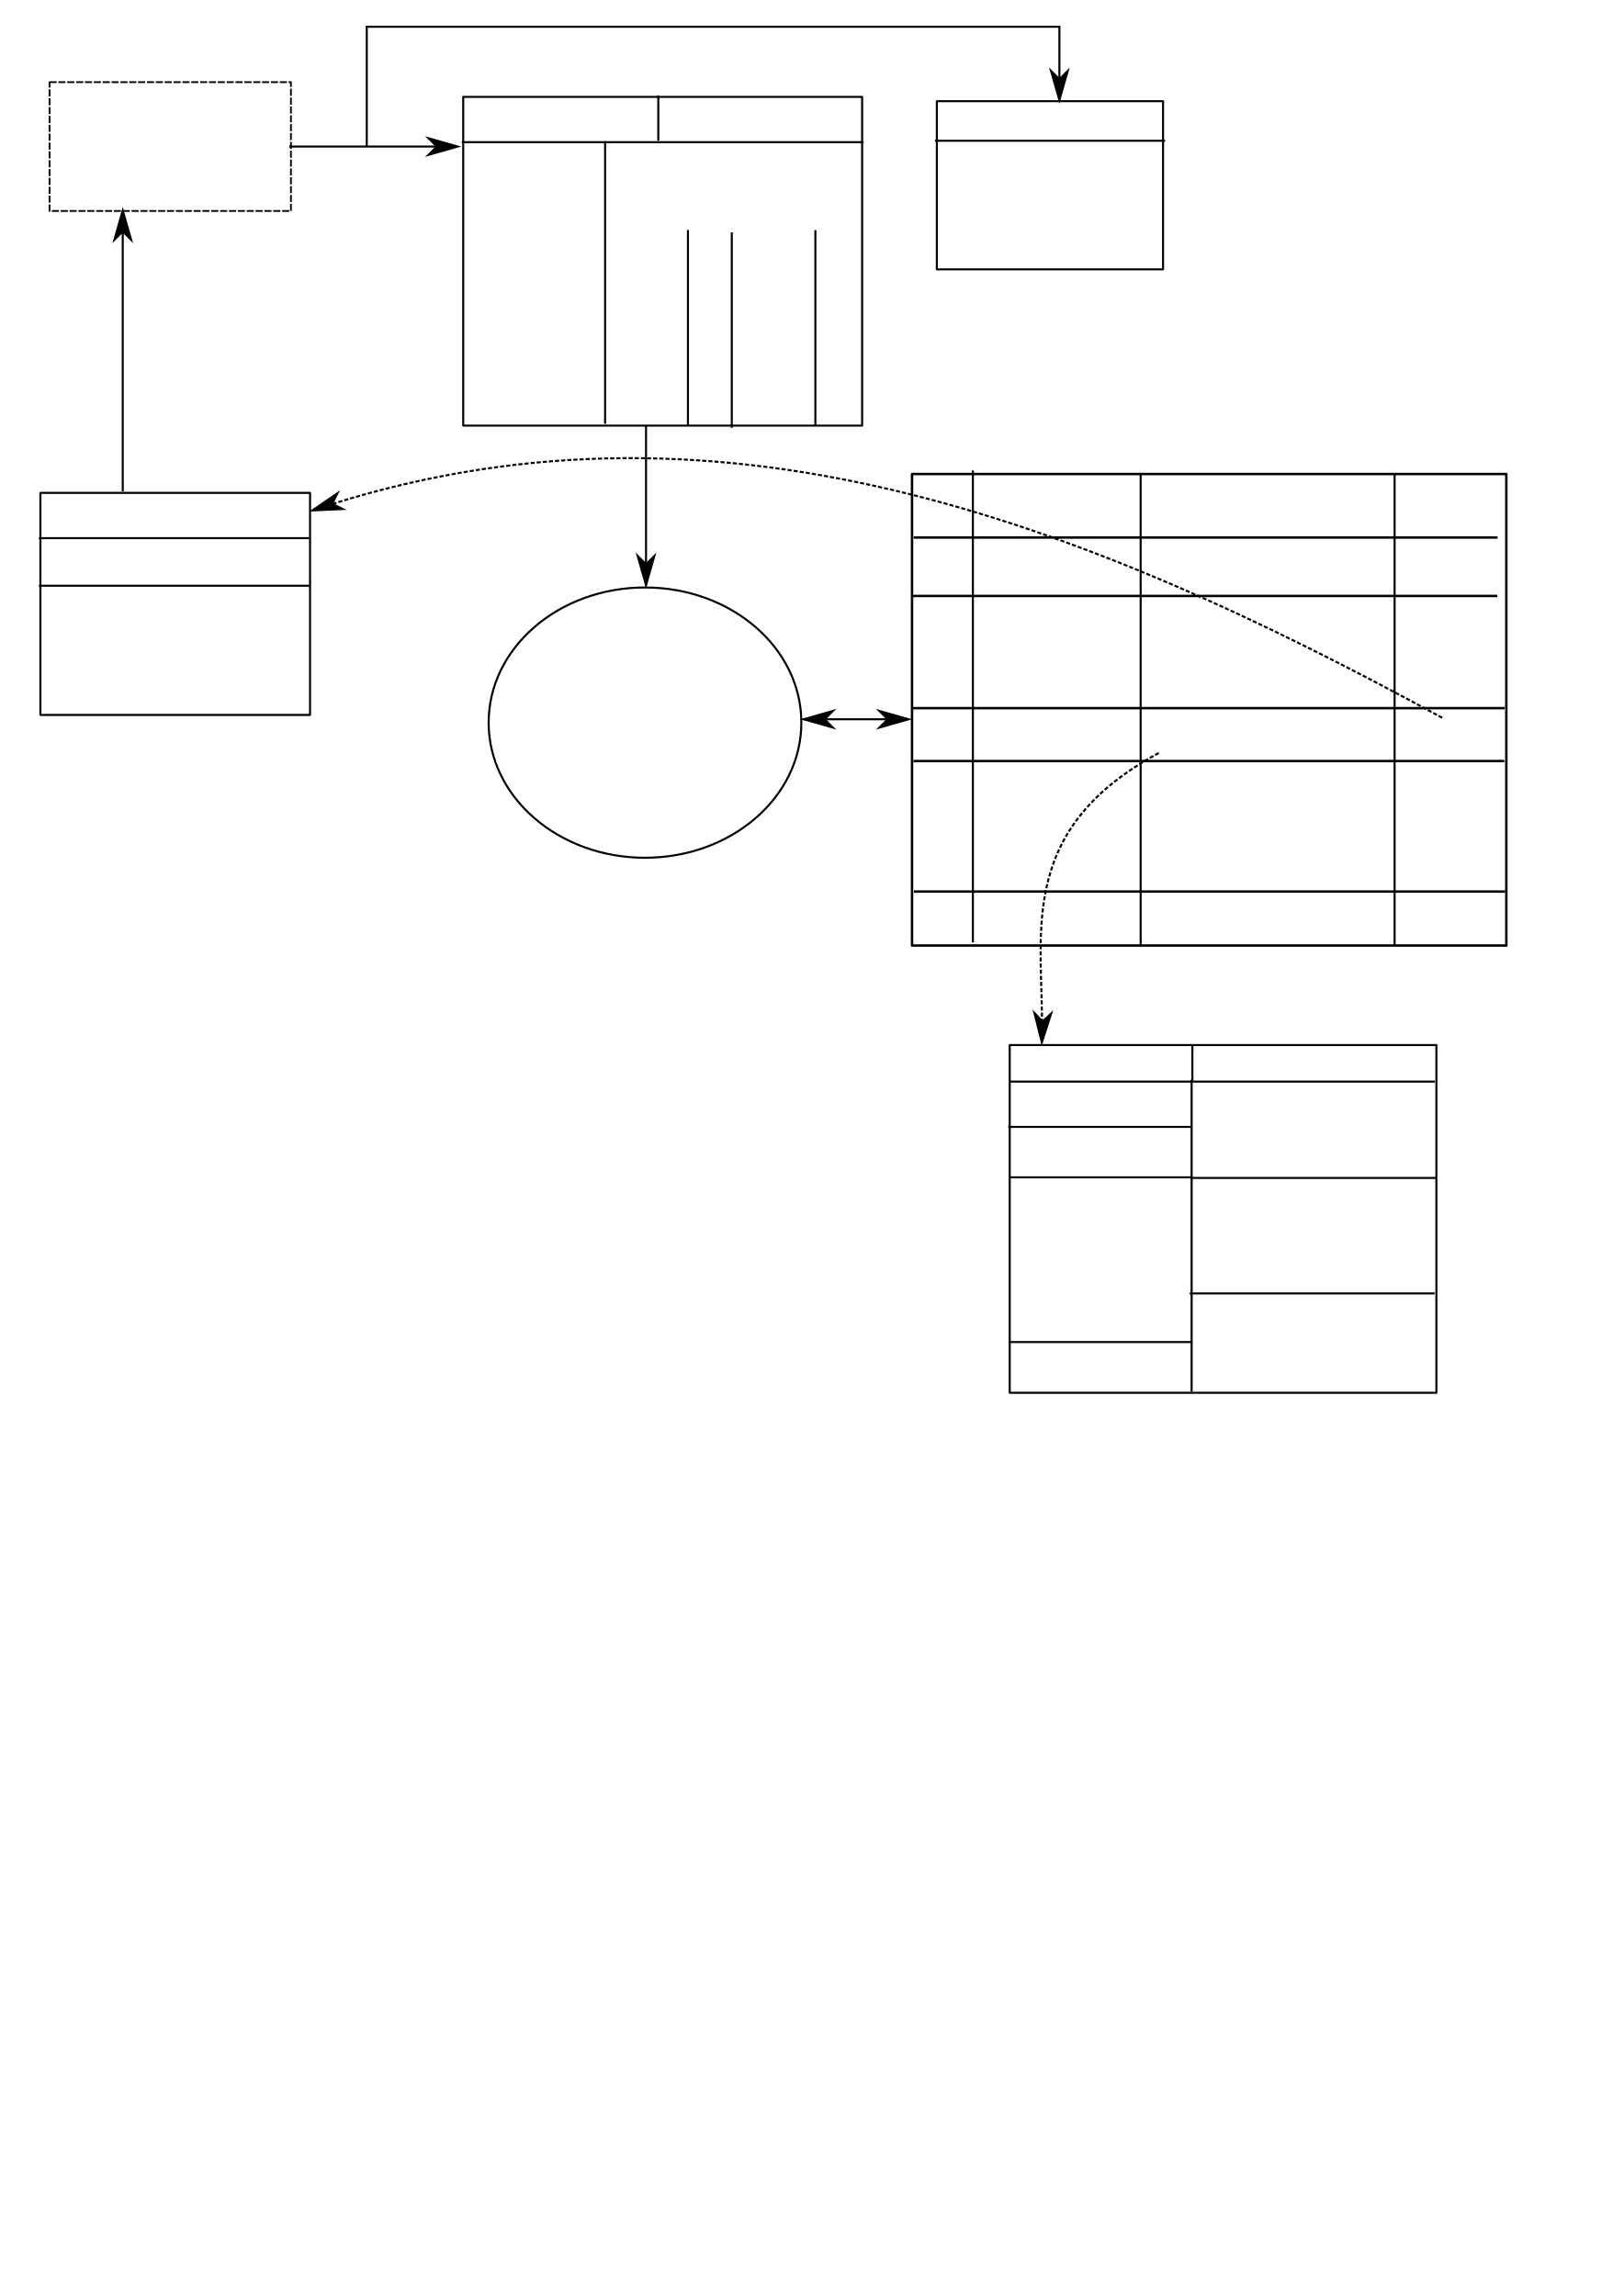
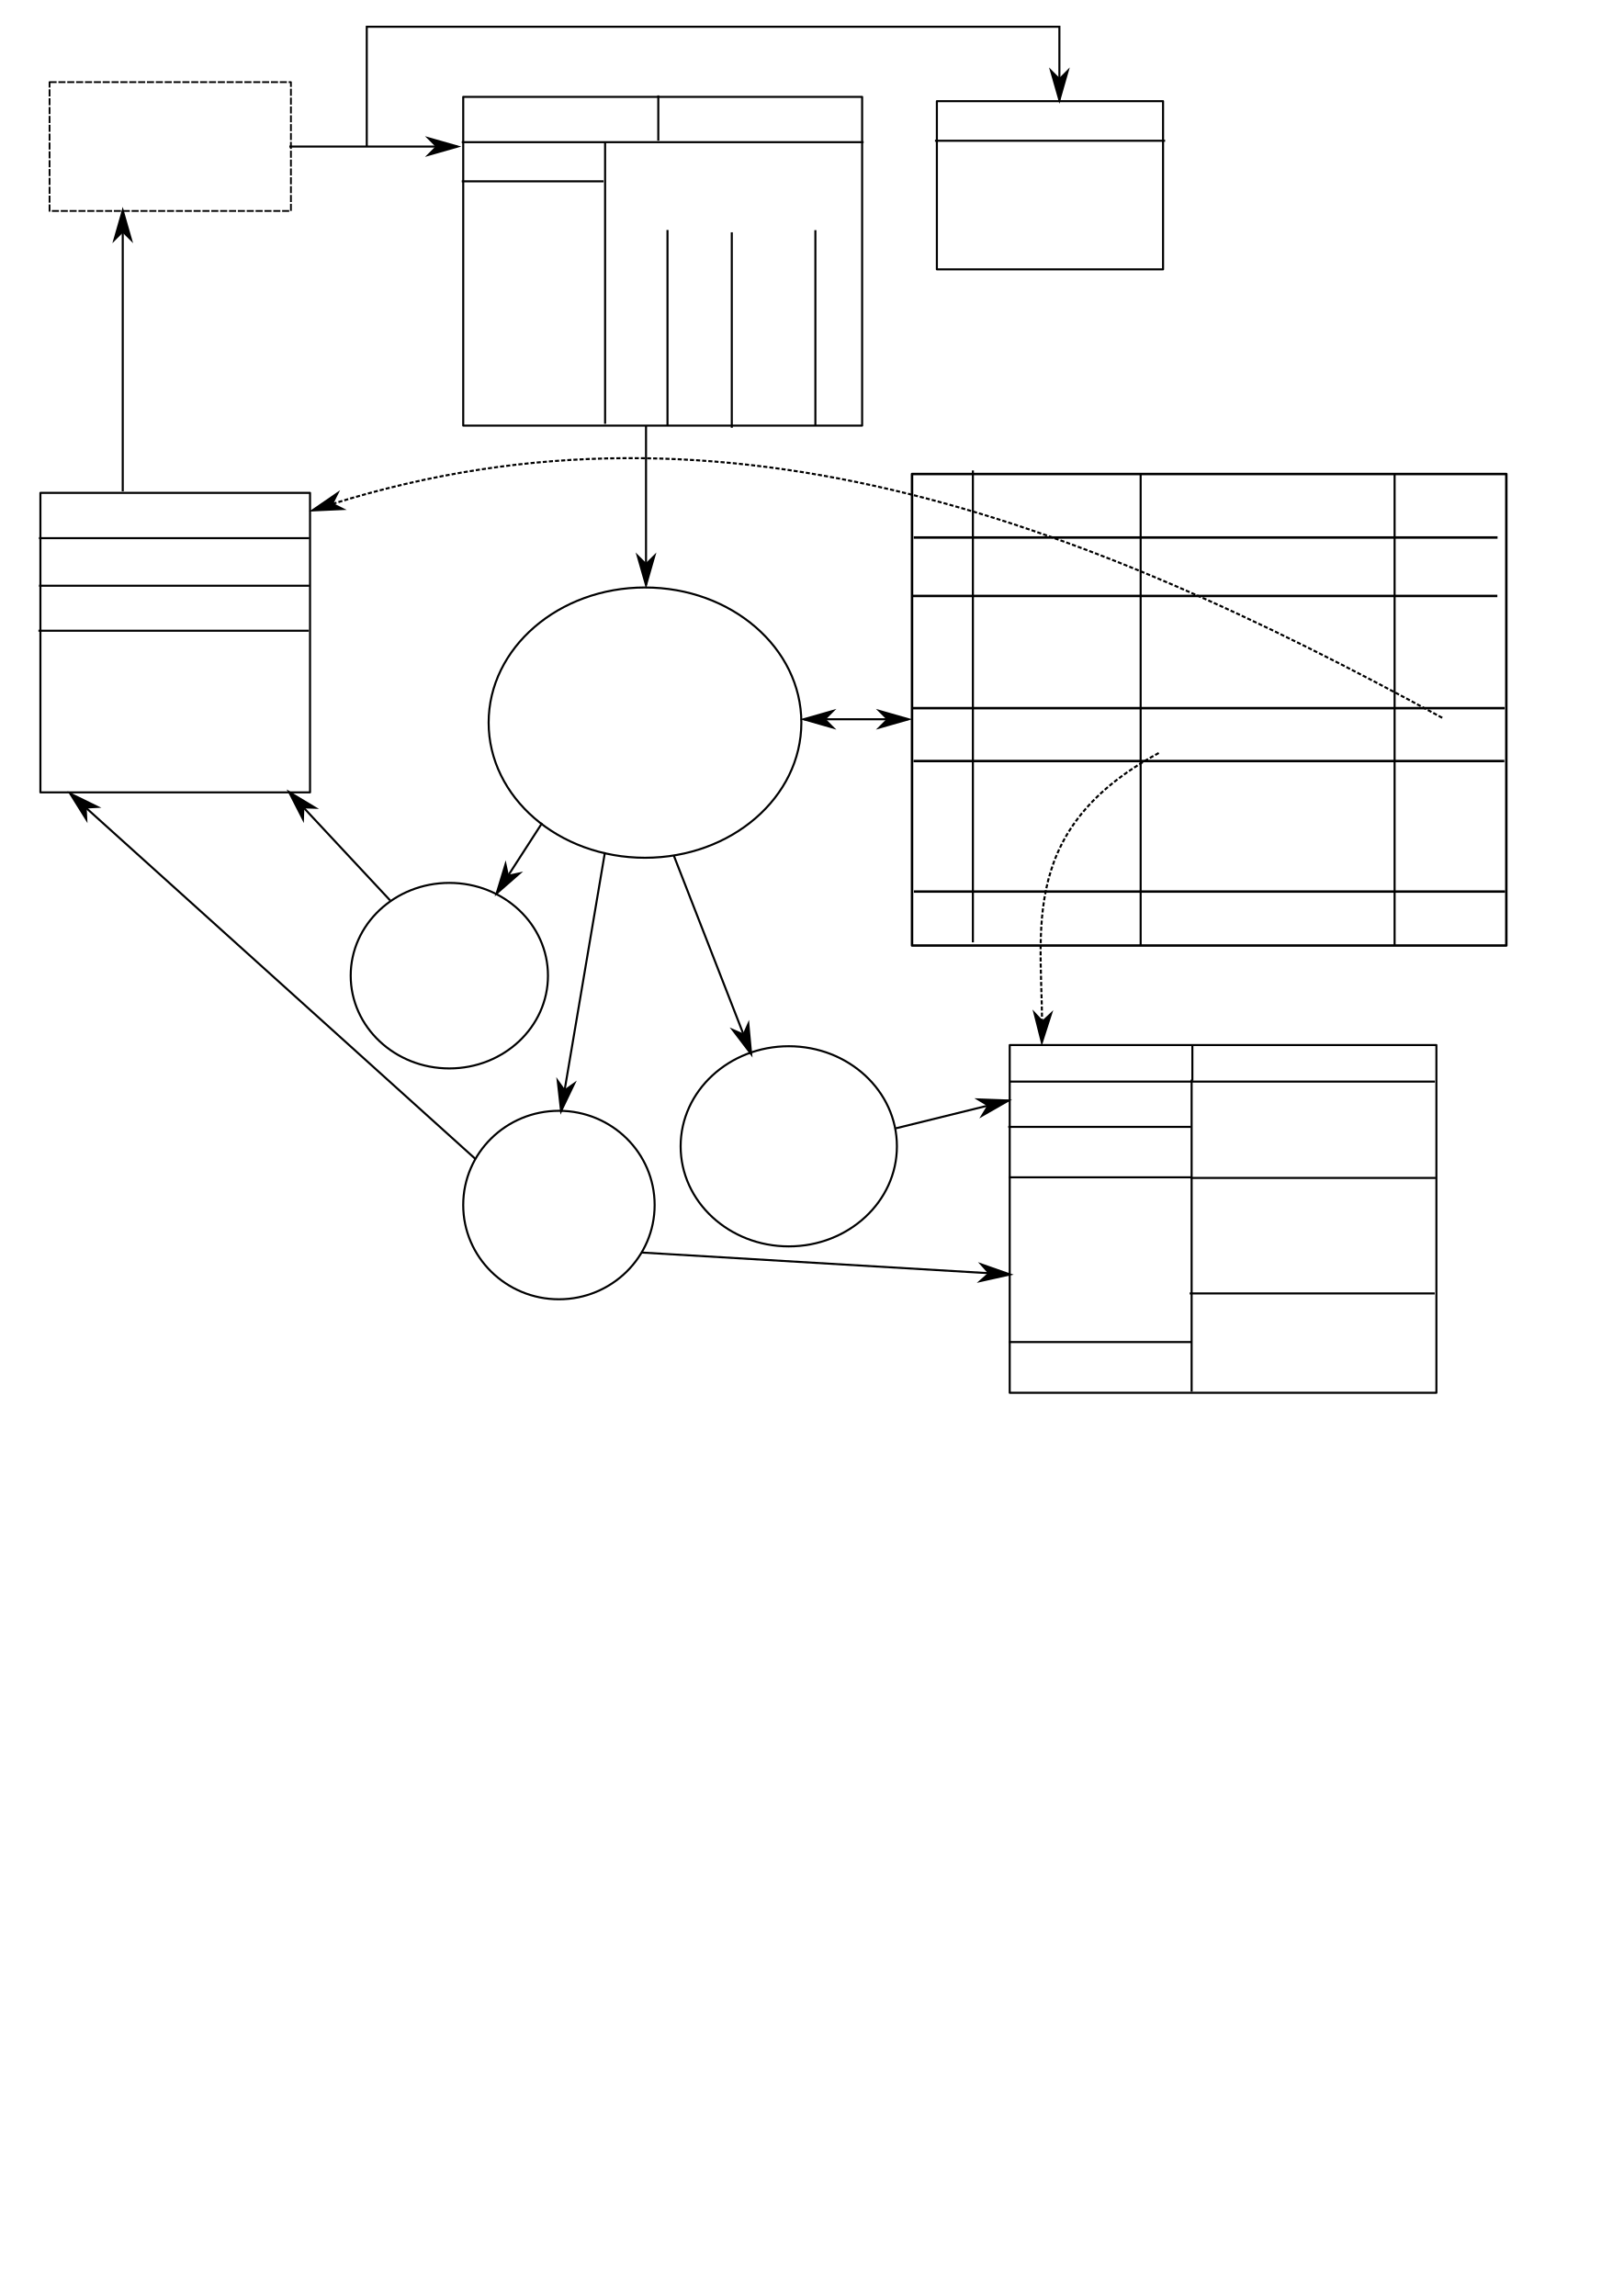
<svg xmlns="http://www.w3.org/2000/svg" width="210mm" height="297mm" id="svg2" version="1.1">
  <defs id="defs4">
    <marker orient="auto" refY="0.0" refX="0.0" id="Arrow1Lstart" style="overflow:visible">
      <path id="path3785" d="M 0.0,0.0 L 5.0,-5.0 L -12.5,0.0 L 5.0,5.0 L 0.0,0.0 z " style="fill-rule:evenodd;stroke:#000000;stroke-width:1.0pt" transform="scale(0.8) translate(12.5,0)" />
    </marker>
    <marker orient="auto" refY="0.0" refX="0.0" id="Arrow1Lend" style="overflow:visible;">
      <path id="path3788" d="M 0.0,0.0 L 5.0,-5.0 L -12.5,0.0 L 5.0,5.0 L 0.0,0.0 z " style="fill-rule:evenodd;stroke:#000000;stroke-width:1.0pt;" transform="scale(0.8) rotate(180) translate(12.5,0)" />
    </marker>
    <marker orient="auto" refY="0" refX="0" id="Arrow1Lend-0" style="overflow:visible">
      <path id="path3788-0" d="M 0,0 5,-5 -12.5,0 5,5 0,0 Z" style="fill-rule:evenodd;stroke:#000000;stroke-width:1pt" transform="matrix(-0.8,0,0,-0.8,-10,0)" />
    </marker>
    <marker orient="auto" refY="0" refX="0" id="Arrow1Lend-1" style="overflow:visible">
      <path id="path3788-9" d="M 0,0 5,-5 -12.5,0 5,5 0,0 Z" style="fill-rule:evenodd;stroke:#000000;stroke-width:1pt" transform="matrix(-0.8,0,0,-0.8,-10,0)" />
    </marker>
    <marker orient="auto" refY="0" refX="0" id="Arrow1Lend-03" style="overflow:visible">
      <path id="path3788-1" d="M 0,0 5,-5 -12.5,0 5,5 0,0 Z" style="fill-rule:evenodd;stroke:#000000;stroke-width:1pt" transform="matrix(-0.8,0,0,-0.8,-10,0)" />
    </marker>
  </defs>
  <g id="layer2">
    <rect style="fill:none;stroke:#000000;stroke-width:1;stroke-linejoin:round;stroke-miterlimit:4;stroke-dasharray:none;stroke-dashoffset:0;stroke-opacity:1" id="rect4822" width="110.567" height="82.217" x="457.962" y="49.468" />
    <flowRoot xml:space="preserve" id="flowRoot4824" style="font-style:normal;font-weight:normal;font-size:16px;line-height:125%;font-family:Sans;text-align:center;letter-spacing:0px;word-spacing:0px;text-anchor:middle;fill:#000000;fill-opacity:1;stroke:none;stroke-width:1px;stroke-linecap:butt;stroke-linejoin:miter;stroke-opacity:1" transform="translate(14,0)">
      <flowRegion id="flowRegion4826">
        <rect id="rect4828" width="84.286" height="18.571" x="457.143" y="49.505" style="text-align:center;text-anchor:middle" />
      </flowRegion>
      <flowPara id="flowPara4830">Mutex</flowPara>
    </flowRoot>
    <path style="fill:none;fill-rule:evenodd;stroke:#000000;stroke-width:1px;stroke-linecap:butt;stroke-linejoin:miter;stroke-opacity:1" d="m 457.04,68.815 112.503,0" id="path4832" />
    <flowRoot xml:space="preserve" id="flowRoot4834" style="font-style:normal;font-weight:normal;font-size:16px;line-height:125%;font-family:Sans;text-align:center;letter-spacing:0px;word-spacing:0px;text-anchor:middle;fill:#000000;fill-opacity:1;stroke:none;stroke-width:1px;stroke-linecap:butt;stroke-linejoin:miter;stroke-opacity:1" transform="translate(4,8)">
      <flowRegion id="flowRegion4836">
        <rect id="rect4838" width="100.714" height="53.571" x="457.857" y="66.648" style="text-align:center;text-anchor:middle" />
      </flowRegion>
      <flowPara id="flowPara4840">Id thread gestionnaire</flowPara>
    </flowRoot>
    <path style="fill:none;fill-rule:evenodd;stroke:#000000;stroke-width:1px;stroke-linecap:butt;stroke-linejoin:miter;stroke-opacity:1;marker-end:url(#Arrow1Lend)" d="m 179.286,71.648 0,-58.571 338.571,0 0,35.714" id="path4844" />
  </g>
  <g id="layer1">
    <rect style="fill:none;stroke:#000000;stroke-width:0.866;stroke-linejoin:round;stroke-miterlimit:4;stroke-dasharray:3.463, 0.866;stroke-dashoffset:0;stroke-opacity:1" id="rect2993" width="117.991" height="62.991" x="24.219" y="40.152" />
    <flowRoot xml:space="preserve" id="flowRoot3763" style="font-style:normal;font-weight:normal;font-size:20px;line-height:125%;font-family:Sans;letter-spacing:0px;word-spacing:0px;fill:#000000;fill-opacity:1;stroke:none" transform="translate(4.285714,12.85714)">
      <flowRegion id="flowRegion3765">
        <rect id="rect3767" width="120" height="51.429" x="29.286" y="36.648" style="font-size:20px" />
      </flowRegion>
      <flowPara id="flowPara3769">Thread utilisateur</flowPara>
    </flowRoot>
    <path style="fill:none;stroke:#000000;stroke-width:1px;stroke-linecap:butt;stroke-linejoin:miter;stroke-opacity:1;marker-start:none;marker-end:url(#Arrow1Lend)" d="m 141.429,71.648 82.143,0" id="path3779" />
    <flowRoot xml:space="preserve" id="flowRoot4957" style="font-style:normal;font-weight:normal;font-size:16px;line-height:125%;font-family:Sans;letter-spacing:0px;word-spacing:0px;fill:#000000;fill-opacity:1;stroke:none" transform="translate(-1.428572,2.142857)">
      <flowRegion id="flowRegion4959">
        <rect id="rect4961" width="62.857" height="40" x="148.571" y="71.648" />
      </flowRegion>
      <flowPara id="flowPara4963" style="font-size:12px">Fonctions de l'API</flowPara>
    </flowRoot>
    <rect style="fill:none;stroke:#000000;stroke-width:1;stroke-linejoin:round;stroke-miterlimit:4;stroke-dasharray:none;stroke-dashoffset:0;stroke-opacity:1" id="rect4965" width="195" height="160.714" x="226.429" y="47.362" />
    <path style="fill:none;stroke:#000000;stroke-width:1px;stroke-linecap:butt;stroke-linejoin:miter;stroke-opacity:1" d="m 225.714,69.505 196.429,0" id="path4967" />
    <path style="fill:none;stroke:#000000;stroke-width:1px;stroke-linecap:butt;stroke-linejoin:miter;stroke-opacity:1" d="m 321.786,46.648 0,22.143" id="path4969" />
    <flowRoot xml:space="preserve" id="flowRoot4971" style="font-style:normal;font-weight:normal;font-size:16px;line-height:125%;font-family:Sans;letter-spacing:0px;word-spacing:0px;fill:#000000;fill-opacity:1;stroke:none" transform="translate(30.28571,14.85714)">
      <flowRegion id="flowRegion4973">
        <rect id="rect4975" width="94.286" height="22.857" x="221.429" y="33.791" />
      </flowRegion>
      <flowPara id="flowPara4977">Mutex</flowPara>
    </flowRoot>
    <flowRoot xml:space="preserve" id="flowRoot4979" style="font-style:normal;font-weight:normal;font-size:16px;line-height:125%;font-family:Sans;letter-spacing:0px;word-spacing:0px;fill:#000000;fill-opacity:1;stroke:none" transform="translate(14.28571,12.85714)">
      <flowRegion id="flowRegion4981">
        <rect id="rect4983" width="100.714" height="20.714" x="316.429" y="35.934" />
      </flowRegion>
      <flowPara id="flowPara4985">Var. Cond.</flowPara>
    </flowRoot>
    <flowRoot xml:space="preserve" id="flowRoot4987" style="font-style:normal;font-weight:normal;font-size:16px;line-height:125%;font-family:Sans;letter-spacing:0px;word-spacing:0px;fill:#000000;fill-opacity:1;stroke:none" transform="translate(16.28571,-35.14286)">
      <flowRegion id="flowRegion4989">
        <rect id="rect4991" width="155.714" height="38.571" x="237.857" y="60.934" />
      </flowRegion>
      <flowPara id="flowPara4993">Zone de requête</flowPara>
    </flowRoot>
    <path style="fill:none;stroke:#000000;stroke-width:1;stroke-linecap:butt;stroke-linejoin:miter;stroke-miterlimit:4;stroke-dasharray:none;stroke-dashoffset:0;stroke-opacity:1" d="m 295.786,207.207 0,-137.547" id="path4995" />
    <flowRoot xml:space="preserve" id="flowRoot4997" style="font-style:normal;font-weight:normal;font-size:16px;line-height:125%;font-family:Sans;letter-spacing:0px;word-spacing:0px;fill:#000000;fill-opacity:1;stroke:none" transform="translate(-1.714286,30.85714)">
      <flowRegion id="flowRegion4999">
        <rect id="rect5001" width="82.143" height="54.286" x="230" y="86.648" />
      </flowRegion>
      <flowPara id="flowPara5003">N° de requête</flowPara>
    </flowRoot>
    <flowRoot xml:space="preserve" id="flowRoot5005" style="font-style:normal;font-weight:normal;font-size:16px;line-height:125%;font-family:Sans;letter-spacing:0px;word-spacing:0px;fill:#000000;fill-opacity:1;stroke:none" transform="translate(-7.857143,-28.14286)">
      <flowRegion id="flowRegion5007">
        <rect id="rect5009" width="94.286" height="25" x="321.429" y="98.791" />
      </flowRegion>
      <flowPara id="flowPara5011">Paramètres</flowPara>
    </flowRoot>
    <path style="fill:none;stroke:#000000;stroke-width:1px;stroke-linecap:butt;stroke-linejoin:miter;stroke-opacity:1" d="m 398.571,208.076 0,-95.553" id="path5013" />
    <flowRoot xml:space="preserve" id="flowRoot5015" style="font-style:normal;font-weight:normal;font-size:16px;line-height:125%;font-family:Sans;letter-spacing:0px;word-spacing:0px;fill:#000000;fill-opacity:1;stroke:none" transform="matrix(0,1,-1,0,522.4993,-213.2652)">
      <flowRegion id="flowRegion5017">
        <rect id="rect5019" width="92.143" height="40.714" x="327.857" y="123.076" />
      </flowRegion>
      <flowPara id="flowPara5021">id1 (dest, abo)</flowPara>
    </flowRoot>
    <flowRoot xml:space="preserve" id="flowRoot5023" style="font-style:normal;font-weight:normal;font-size:16px;line-height:125%;font-family:Sans;letter-spacing:0px;word-spacing:0px;fill:#000000;fill-opacity:1;stroke:none" transform="matrix(0,1,-1,0,548.0618,-262.7808)">
      <flowRegion id="flowRegion5025">
        <rect id="rect5027" width="72.143" height="26.429" x="376.429" y="125.934" />
      </flowRegion>
      <flowPara id="flowPara5029">message</flowPara>
    </flowRoot>
    <path style="fill:none;stroke:#000000;stroke-width:1px;stroke-linecap:butt;stroke-linejoin:miter;stroke-opacity:1;marker-end:url(#Arrow1Lend)" d="m 315.786,208.076 0,77.857" id="path5031" />
    <ellipse style="fill:none;stroke:#000000;stroke-width:1;stroke-linejoin:round;stroke-miterlimit:4;stroke-dasharray:none;stroke-dashoffset:0;stroke-opacity:1" id="path5215" cx="315.286" cy="353.291" rx="76.429" ry="66.071" />
    <flowRoot xml:space="preserve" id="flowRoot5217" style="font-style:normal;font-weight:normal;font-size:16px;line-height:125%;font-family:Sans;letter-spacing:0px;word-spacing:0px;fill:#000000;fill-opacity:1;stroke:none" transform="translate(-19.71429,24.85714)">
      <flowRegion id="flowRegion5219">
        <rect id="rect5221" width="137.143" height="92.857" x="267.143" y="295.219" />
      </flowRegion>
      <flowPara id="flowPara5223" style="font-size:22px">
        <flowSpan style="text-align:center;text-anchor:middle" id="flowSpan5225">Thread </flowSpan>gestionnaire</flowPara>
    </flowRoot>
    <rect style="fill:none;stroke:#000000;stroke-width:1.197;stroke-linejoin:round;stroke-miterlimit:4;stroke-dasharray:none;stroke-dashoffset:0;stroke-opacity:1" id="rect5227" width="290.508" height="230.517" x="445.817" y="231.746" />
    <flowRoot xml:space="preserve" id="flowRoot5237" style="font-style:normal;font-weight:normal;font-size:16px;line-height:125%;font-family:Sans;text-align:center;letter-spacing:0px;word-spacing:0px;text-anchor:middle;fill:#000000;fill-opacity:1;stroke:none" transform="translate(64.28571,-7.142857)">
      <flowRegion id="flowRegion5239">
        <rect id="rect5241" width="147.857" height="22.857" x="447.143" y="218.791" style="text-align:center;text-anchor:middle" />
      </flowRegion>
      <flowPara id="flowPara5243">Annuaire</flowPara>
    </flowRoot>
    <path style="fill:none;stroke:#000000;stroke-width:1px;stroke-linecap:butt;stroke-linejoin:miter;stroke-opacity:1" d="m 557.571,231.651 0,230.708" id="path5245" />
    <flowRoot xml:space="preserve" id="flowRoot5247" style="font-style:normal;font-weight:normal;font-size:16px;line-height:125%;font-family:Sans;text-align:center;letter-spacing:0px;word-spacing:0px;text-anchor:middle;fill:#000000;fill-opacity:1;stroke:none" transform="translate(-3.714286,16.85714)">
      <flowRegion id="flowRegion5249">
        <rect id="rect5251" width="30.714" height="18.571" x="447.857" y="218.791" style="text-align:center;text-anchor:middle" />
      </flowRegion>
      <flowPara id="flowPara5253">id1</flowPara>
    </flowRoot>
    <flowRoot xml:space="preserve" id="flowRoot5255" style="font-style:normal;font-weight:normal;font-size:16px;line-height:125%;font-family:Sans;letter-spacing:0px;word-spacing:0px;fill:#000000;fill-opacity:1;stroke:none" transform="translate(80.28571,18.85714)">
      <flowRegion id="flowRegion5257">
        <rect id="rect5259" width="126.429" height="19.286" x="479.286" y="218.791" />
      </flowRegion>
      <flowPara id="flowPara5261" style="font-size:14px">&amp;Boite à lettres 1 </flowPara>
    </flowRoot>
    <path style="fill:none;stroke:#000000;stroke-width:1.195px;stroke-linecap:butt;stroke-linejoin:miter;stroke-opacity:1" d="m 446.645,262.791 285.387,0" id="path5265" />
    <flowRoot transform="translate(-4.500001,47.43031)" xml:space="preserve" id="flowRoot5247-4" style="font-style:normal;font-weight:normal;font-size:16px;line-height:125%;font-family:Sans;text-align:center;letter-spacing:0px;word-spacing:0px;text-anchor:middle;fill:#000000;fill-opacity:1;stroke:none">
      <flowRegion id="flowRegion5249-7">
        <rect id="rect5251-8" width="30.714" height="18.571" x="447.857" y="218.791" style="text-align:center;text-anchor:middle" />
      </flowRegion>
      <flowPara id="flowPara5253-0">id2</flowPara>
    </flowRoot>
    <flowRoot xml:space="preserve" id="flowRoot5255-3" style="font-style:normal;font-weight:normal;font-size:16px;line-height:125%;font-family:Sans;letter-spacing:0px;word-spacing:0px;fill:#000000;fill-opacity:1;stroke:none" transform="translate(79.5,49.43031)">
      <flowRegion id="flowRegion5257-8">
        <rect id="rect5259-6" width="127.143" height="17.143" x="479.286" y="218.791" />
      </flowRegion>
      <flowPara id="flowPara5261-3" style="font-size:14px">&amp;Boite à lettres 2</flowPara>
      <flowPara style="font-size:14px" id="flowPara5309" />
    </flowRoot>
    <path style="fill:none;stroke:#000000;stroke-width:1.194px;stroke-linecap:butt;stroke-linejoin:miter;stroke-opacity:1" d="m 445.67,291.364 286.271,0" id="path5265-9" />
    <flowRoot transform="translate(-3.785715,130.1446)" xml:space="preserve" id="flowRoot5247-9" style="font-style:normal;font-weight:normal;font-size:16px;line-height:125%;font-family:Sans;text-align:center;letter-spacing:0px;word-spacing:0px;text-anchor:middle;fill:#000000;fill-opacity:1;stroke:none">
      <flowRegion id="flowRegion5249-3">
        <rect id="rect5251-6" width="30.714" height="18.571" x="447.857" y="218.791" style="text-align:center;text-anchor:middle" />
      </flowRegion>
      <flowPara id="flowPara5253-6">idi</flowPara>
    </flowRoot>
    <flowRoot xml:space="preserve" id="flowRoot5255-38" style="font-style:normal;font-weight:normal;font-size:16px;line-height:125%;font-family:Sans;letter-spacing:0px;word-spacing:0px;fill:#000000;fill-opacity:1;stroke:none" transform="translate(80.21429,132.1446)">
      <flowRegion id="flowRegion5257-6">
        <rect id="rect5259-65" width="127.143" height="17.143" x="479.286" y="218.791" />
      </flowRegion>
      <flowPara id="flowPara5261-8" style="font-size:14px">&amp;Boite à lettres i </flowPara>
    </flowRoot>
    <path style="fill:none;stroke:#000000;stroke-width:1.198px;stroke-linecap:butt;stroke-linejoin:miter;stroke-opacity:1" d="m 446.556,372.078 288.79,0" id="path5265-7" />
    <flowRoot transform="matrix(0,1,-1,0,694.4284,-147.1669)" xml:space="preserve" id="flowRoot5247-4-7" style="font-style:normal;font-weight:normal;font-size:16px;line-height:125%;font-family:Sans;text-align:center;letter-spacing:0px;word-spacing:0px;text-anchor:middle;fill:#000000;fill-opacity:1;stroke:none">
      <flowRegion id="flowRegion5249-7-2">
        <rect id="rect5251-8-5" width="30.714" height="18.571" x="447.857" y="218.791" style="text-align:center;text-anchor:middle" />
      </flowRegion>
      <flowPara id="flowPara5253-0-9">...</flowPara>
    </flowRoot>
    <flowRoot xml:space="preserve" id="flowRoot5255-3-1" style="font-style:normal;font-weight:normal;font-size:16px;line-height:125%;font-family:Sans;text-align:center;letter-spacing:0px;word-spacing:0px;text-anchor:middle;fill:#000000;fill-opacity:1;stroke:none" transform="matrix(0,1,-1,0,852.1386,-216.616)">
      <flowRegion id="flowRegion5257-8-5">
        <rect id="rect5259-6-2" width="115" height="17.143" x="479.286" y="218.791" style="text-align:center;text-anchor:middle" />
      </flowRegion>
      <flowPara style="font-size:14px;text-align:center;text-anchor:middle" id="flowPara5309-6">...</flowPara>
    </flowRoot>
    <path style="fill:none;stroke:#000000;stroke-width:1.201px;stroke-linecap:butt;stroke-linejoin:miter;stroke-opacity:1" d="m 445.67,346.221 289.829,0" id="path5265-9-6" />
    <flowRoot transform="matrix(0,1,-1,0,693.1427,-59.50424)" xml:space="preserve" id="flowRoot5247-4-7-7" style="font-style:normal;font-weight:normal;font-size:16px;line-height:125%;font-family:Sans;text-align:center;letter-spacing:0px;word-spacing:0px;text-anchor:middle;fill:#000000;fill-opacity:1;stroke:none">
      <flowRegion id="flowRegion5249-7-2-3">
        <rect id="rect5251-8-5-5" width="30.714" height="18.571" x="447.857" y="218.791" style="text-align:center;text-anchor:middle" />
      </flowRegion>
      <flowPara id="flowPara5253-0-9-5">...</flowPara>
    </flowRoot>
    <flowRoot xml:space="preserve" id="flowRoot5255-3-1-3" style="font-style:normal;font-weight:normal;font-size:16px;line-height:125%;font-family:Sans;text-align:center;letter-spacing:0px;word-spacing:0px;text-anchor:middle;fill:#000000;fill-opacity:1;stroke:none" transform="matrix(0,1,-1,0,852.8528,-130.9533)">
      <flowRegion id="flowRegion5257-8-5-8">
        <rect id="rect5259-6-2-5" width="115" height="17.143" x="479.286" y="218.791" style="text-align:center;text-anchor:middle" />
      </flowRegion>
      <flowPara style="font-size:14px;text-align:center;text-anchor:middle" id="flowPara5309-6-0">...</flowPara>
    </flowRoot>
    <path style="fill:none;stroke:#000000;stroke-width:1.183px;stroke-linecap:butt;stroke-linejoin:miter;stroke-opacity:1" d="m 446.735,435.884 288.983,0" id="path5265-9-6-3" />
    <flowRoot transform="translate(-2.953686,219.5978)" xml:space="preserve" id="flowRoot5247-9-6" style="font-style:normal;font-weight:normal;font-size:16px;line-height:125%;font-family:Sans;text-align:center;letter-spacing:0px;word-spacing:0px;text-anchor:middle;fill:#000000;fill-opacity:1;stroke:none">
      <flowRegion id="flowRegion5249-3-9">
        <rect id="rect5251-6-7" width="30.714" height="18.571" x="447.857" y="218.791" style="text-align:center;text-anchor:middle" />
      </flowRegion>
      <flowPara id="flowPara5253-6-2">idn</flowPara>
    </flowRoot>
    <flowRoot xml:space="preserve" id="flowRoot5255-38-7" style="font-style:normal;font-weight:normal;font-size:16px;line-height:125%;font-family:Sans;letter-spacing:0px;word-spacing:0px;fill:#000000;fill-opacity:1;stroke:none" transform="translate(81.04631,221.5978)">
      <flowRegion id="flowRegion5257-6-2">
        <rect id="rect5259-65-1" width="126.429" height="16.429" x="479.286" y="218.791" />
      </flowRegion>
      <flowPara id="flowPara5261-8-3" style="font-size:14px">&amp;Boite à lettres n </flowPara>
    </flowRoot>
    <path style="fill:none;stroke:#000000;stroke-width:1;stroke-linecap:butt;stroke-linejoin:miter;stroke-miterlimit:4;stroke-dasharray:none;stroke-opacity:1;marker-start:url(#Arrow1Lstart);marker-end:url(#Arrow1Lend)" d="m 393.01,351.648 50.98,0" id="path5462" />
    <rect style="fill:none;stroke:#000000;stroke-width:1;stroke-linejoin:round;stroke-miterlimit:4;stroke-dasharray:none;stroke-dashoffset:0;stroke-opacity:1" id="rect3099" width="208.571" height="170" x="493.571" y="510.934" />
    <flowRoot xml:space="preserve" id="flowRoot3881" style="font-style:normal;font-weight:normal;font-size:16px;line-height:125%;font-family:Sans;text-align:center;letter-spacing:0px;word-spacing:0px;text-anchor:middle;fill:#000000;fill-opacity:1;stroke:none" transform="translate(86.28571,16.85714)">
      <flowRegion id="flowRegion3883">
        <rect id="rect3885" width="151.429" height="20.714" x="438.571" y="473.076" style="text-align:center;text-anchor:middle" />
      </flowRegion>
      <flowPara id="flowPara3887">Boite à lettres i</flowPara>
    </flowRoot>
    <path style="fill:none;stroke:#000000;stroke-width:1px;stroke-linecap:butt;stroke-linejoin:miter;stroke-opacity:1" d="m 493.571,528.791 207.857,0" id="path3889" />
    <path style="fill:none;stroke:#000000;stroke-width:1px;stroke-linecap:butt;stroke-linejoin:miter;stroke-opacity:1" d="m 582.857,510.963 0,17.381" id="path3891" />
    <flowRoot xml:space="preserve" id="flowRoot3893" style="font-style:normal;font-weight:normal;font-size:16px;line-height:125%;font-family:Sans;text-align:center;letter-spacing:0px;word-spacing:0px;text-anchor:middle;fill:#000000;fill-opacity:1;stroke:none" transform="translate(64.28571,12.85714)">
      <flowRegion id="flowRegion3895">
        <rect id="rect3897" width="89.398" height="18.688" x="429.315" y="497.283" style="text-align:center;text-anchor:middle" />
      </flowRegion>
      <flowPara id="flowPara3899">Mutex</flowPara>
    </flowRoot>
-     <flowRoot xml:space="preserve" id="flowRoot3901" style="font-style:normal;font-weight:normal;font-size:16px;line-height:125%;font-family:Sans;text-align:center;letter-spacing:0px;word-spacing:0px;text-anchor:middle;fill:#000000;fill-opacity:1;stroke:none" transform="translate(60.28571,12.85714)">
+     <flowRoot xml:space="preserve" id="flowRoot3901" style="font-style:normal;font-weight:normal;font-size:16px;line-height:125%;font-family:Sans;text-align:center;letter-spacing:0px;word-spacing:0px;text-anchor:middle;fill:#000000;fill-opacity:1;stroke:none" transform="translate(80.28571,12.85714)">
      <flowRegion id="flowRegion3903">
        <rect id="rect3905" width="89.399" height="30.305" x="518.713" y="498.294" style="text-align:center;text-anchor:middle" />
      </flowRegion>
      <flowPara id="flowPara3907">Var cond.</flowPara>
    </flowRoot>
    <path style="fill:none;stroke:#000000;stroke-width:1;stroke-linecap:butt;stroke-linejoin:miter;stroke-miterlimit:4;stroke-dasharray:none;stroke-dashoffset:0;stroke-opacity:1" d="m 582.494,527.818 0,152.533" id="path3909" />
    <flowRoot xml:space="preserve" id="flowRoot3911" style="font-style:normal;font-weight:normal;font-size:16px;line-height:125%;font-family:Sans;text-align:center;letter-spacing:0px;word-spacing:0px;text-anchor:middle;fill:#000000;fill-opacity:1;stroke:none" transform="translate(64.28571,-43.14286)">
      <flowRegion id="flowRegion3913">
        <rect id="rect3915" width="89.398" height="30.81" x="428.81" y="572.54" style="text-align:center;text-anchor:middle" />
      </flowRegion>
      <flowPara id="flowPara3917">Message1</flowPara>
    </flowRoot>
    <path style="fill:none;stroke:#000000;stroke-width:1px;stroke-linecap:butt;stroke-linejoin:miter;stroke-opacity:1" d="m 581.989,575.894 119.766,0" id="path3919" />
    <flowRoot xml:space="preserve" id="flowRoot3921" style="font-size:16px;font-style:normal;font-weight:normal;text-align:center;line-height:125%;letter-spacing:0px;word-spacing:0px;text-anchor:middle;fill:#000000;fill-opacity:1;stroke:none;font-family:Sans">
      <flowRegion id="flowRegion3923">
        <rect id="rect3925" width="83.843" height="20.708" x="517.703" y="515.466" style="text-align:center;text-anchor:middle" />
      </flowRegion>
      <flowPara id="flowPara3927" />
    </flowRoot>
-     <rect style="fill:none;stroke:#000000;stroke-width:1;stroke-linejoin:round;stroke-miterlimit:4;stroke-dasharray:none;stroke-dashoffset:0;stroke-opacity:1" id="rect4965-6" width="131.802" height="108.571" x="19.75" y="240.965" />
+     <rect style="fill:none;stroke:#000000;stroke-width:1;stroke-linejoin:round;stroke-miterlimit:4;stroke-dasharray:none;stroke-dashoffset:0;stroke-opacity:1" id="rect4965-6" width="131.802" height="146.429" x="19.75" y="240.965" />
    <path style="fill:none;stroke:#000000;stroke-width:1px;stroke-linecap:butt;stroke-linejoin:miter;stroke-opacity:1" d="m 19.036,263.108 132.143,0" id="path4967-7" />
    <flowRoot xml:space="preserve" id="flowRoot4971-5" style="font-style:normal;font-weight:normal;font-size:16px;line-height:125%;font-family:Sans;letter-spacing:0px;word-spacing:0px;fill:#000000;fill-opacity:1;stroke:none" transform="translate(-160.3929,208.4602)">
      <flowRegion id="flowRegion4973-2">
        <rect id="rect4975-5" width="94.286" height="22.857" x="221.429" y="33.791" />
      </flowRegion>
      <flowPara id="flowPara4977-6">Mutex</flowPara>
    </flowRoot>
    <flowRoot xml:space="preserve" id="flowRoot4979-5" style="font-style:normal;font-weight:normal;font-size:16px;line-height:125%;font-family:Sans;letter-spacing:0px;word-spacing:0px;fill:#000000;fill-opacity:1;stroke:none" transform="translate(-270.3929,228.4602)">
      <flowRegion id="flowRegion4981-0">
        <rect id="rect4983-4" width="100.714" height="20.714" x="316.429" y="35.934" />
      </flowRegion>
      <flowPara id="flowPara4985-5">Var. Cond.</flowPara>
    </flowRoot>
    <flowRoot xml:space="preserve" id="flowRoot4987-8" style="font-style:normal;font-weight:normal;font-size:16px;line-height:125%;font-family:Sans;letter-spacing:0px;word-spacing:0px;fill:#000000;fill-opacity:1;stroke:none" transform="translate(-222.3929,158.4602)">
      <flowRegion id="flowRegion4989-6">
        <rect id="rect4991-6" width="155.714" height="38.571" x="237.857" y="60.934" />
      </flowRegion>
      <flowPara id="flowPara4993-1">Zone de réponse i</flowPara>
    </flowRoot>
    <path style="fill:none;stroke:#000000;stroke-width:1px;stroke-linecap:butt;stroke-linejoin:miter;stroke-opacity:1" d="m 681.714,231.294 0,230.708" id="path5245-7" />
    <flowRoot xml:space="preserve" id="flowRoot5247-1" style="font-style:normal;font-weight:normal;font-size:16px;line-height:125%;font-family:Sans;text-align:center;letter-spacing:0px;word-spacing:0px;text-anchor:middle;fill:#000000;fill-opacity:1;stroke:none" transform="translate(236.4877,17.87376)">
      <flowRegion id="flowRegion5249-4">
        <rect id="rect5251-0" width="50.714" height="21.429" x="447.857" y="218.791" style="text-align:center;text-anchor:middle" />
      </flowRegion>
      <flowPara id="flowPara5253-1">&amp;rep1</flowPara>
    </flowRoot>
    <flowRoot xml:space="preserve" id="flowRoot5247-1-5" style="font-style:normal;font-weight:normal;font-size:16px;line-height:125%;font-family:Sans;text-align:center;letter-spacing:0px;word-spacing:0px;text-anchor:middle;fill:#000000;fill-opacity:1;stroke:none" transform="translate(234.7377,47.61093)">
      <flowRegion id="flowRegion5249-4-1">
        <rect id="rect5251-0-6" width="50.714" height="21.429" x="447.857" y="218.791" style="text-align:center;text-anchor:middle" />
      </flowRegion>
      <flowPara id="flowPara5253-1-7">&amp;rep2</flowPara>
    </flowRoot>
    <flowRoot xml:space="preserve" id="flowRoot5247-1-58" style="font-style:normal;font-weight:normal;font-size:16px;line-height:125%;font-family:Sans;text-align:center;letter-spacing:0px;word-spacing:0px;text-anchor:middle;fill:#000000;fill-opacity:1;stroke:none" transform="translate(236.1663,129.0395)">
      <flowRegion id="flowRegion5249-4-5">
        <rect id="rect5251-0-4" width="50.714" height="21.429" x="447.857" y="218.791" style="text-align:center;text-anchor:middle" />
      </flowRegion>
      <flowPara id="flowPara5253-1-76">&amp;repi</flowPara>
    </flowRoot>
    <flowRoot xml:space="preserve" id="flowRoot5247-1-7" style="font-style:normal;font-weight:normal;font-size:16px;line-height:125%;font-family:Sans;text-align:center;letter-spacing:0px;word-spacing:0px;text-anchor:middle;fill:#000000;fill-opacity:1;stroke:none" transform="translate(236.1663,217.6109)">
      <flowRegion id="flowRegion5249-4-8">
        <rect id="rect5251-0-5" width="50.714" height="21.429" x="447.857" y="218.791" style="text-align:center;text-anchor:middle" />
      </flowRegion>
      <flowPara id="flowPara5253-1-9">&amp;repn</flowPara>
    </flowRoot>
    <flowRoot xml:space="preserve" id="flowRoot3535" style="font-style:normal;font-weight:normal;font-size:16px;line-height:125%;font-family:Sans;letter-spacing:0px;word-spacing:0px;fill:#000000;fill-opacity:1;stroke:none;stroke-width:1px;stroke-linecap:butt;stroke-linejoin:miter;stroke-opacity:1" transform="translate(2,14)">
      <flowRegion id="flowRegion3537">
        <rect id="rect3539" width="120" height="22.143" x="582.143" y="528.791" />
      </flowRegion>
      <flowPara id="flowPara3541">indice écriture</flowPara>
    </flowRoot>
    <flowRoot xml:space="preserve" id="flowRoot3543" style="font-style:normal;font-weight:normal;font-size:16px;line-height:125%;font-family:Sans;letter-spacing:0px;word-spacing:0px;fill:#000000;fill-opacity:1;stroke:none;stroke-width:1px;stroke-linecap:butt;stroke-linejoin:miter;stroke-opacity:1" transform="translate(6,44)">
      <flowRegion id="flowRegion3545">
        <rect id="rect3547" width="119.286" height="18.571" x="582.143" y="550.219" />
      </flowRegion>
      <flowPara id="flowPara3549">indice lecture</flowPara>
    </flowRoot>
    <path style="fill:none;stroke:#000000;stroke-width:1px;stroke-linecap:butt;stroke-linejoin:miter;stroke-opacity:1" d="m 581.545,632.362 119.766,0" id="path3919-9" />
    <flowRoot xml:space="preserve" id="flowRoot3566" style="font-style:normal;font-weight:normal;font-size:16px;line-height:125%;font-family:Sans;letter-spacing:0px;word-spacing:0px;fill:#000000;fill-opacity:1;stroke:none;stroke-width:1px;stroke-linecap:butt;stroke-linejoin:miter;stroke-opacity:1" transform="translate(6,72)">
      <flowRegion id="flowRegion3568">
        <rect id="rect3570" width="118.571" height="22.857" x="582.143" y="571.648" />
      </flowRegion>
      <flowPara id="flowPara3572">nb messages</flowPara>
    </flowRoot>
    <path style="fill:none;fill-rule:evenodd;stroke:#000000;stroke-width:1px;stroke-linecap:butt;stroke-linejoin:miter;stroke-opacity:1" d="m 492.857,550.934 89.286,0" id="path4404" />
    <flowRoot xml:space="preserve" id="flowRoot3911-6" style="font-style:normal;font-weight:normal;font-size:16px;line-height:125%;font-family:Sans;text-align:center;letter-spacing:0px;word-spacing:0px;text-anchor:middle;fill:#000000;fill-opacity:1;stroke:none" transform="translate(64.64285,-18.48039)">
      <flowRegion id="flowRegion3913-3">
        <rect id="rect3915-2" width="89.398" height="30.81" x="428.81" y="572.54" style="text-align:center;text-anchor:middle" />
      </flowRegion>
      <flowPara id="flowPara3917-8">Message2</flowPara>
    </flowRoot>
    <path style="fill:none;fill-rule:evenodd;stroke:#000000;stroke-width:1px;stroke-linecap:butt;stroke-linejoin:miter;stroke-opacity:1" d="m 493.214,575.596 89.286,0" id="path4404-9" />
    <flowRoot xml:space="preserve" id="flowRoot3911-6-0" style="font-style:normal;font-weight:normal;font-size:16px;line-height:125%;font-family:Sans;text-align:center;letter-spacing:0px;word-spacing:0px;text-anchor:middle;fill:#000000;fill-opacity:1;stroke:none" transform="matrix(0,1,-1,0,1125.636,140.0505)">
      <flowRegion id="flowRegion3913-3-8">
        <rect id="rect3915-2-0" width="89.398" height="30.81" x="428.81" y="572.54" style="text-align:center;text-anchor:middle" />
      </flowRegion>
      <flowPara id="flowPara3917-8-8">...</flowPara>
      <flowPara id="flowPara4484" />
    </flowRoot>
    <path style="fill:none;fill-rule:evenodd;stroke:#000000;stroke-width:1px;stroke-linecap:butt;stroke-linejoin:miter;stroke-opacity:1" d="m 493.214,656.13 89.286,0" id="path4404-9-4" />
    <flowRoot xml:space="preserve" id="flowRoot3911-6-0-3" style="font-style:normal;font-weight:normal;font-size:16px;line-height:125%;font-family:Sans;text-align:center;letter-spacing:0px;word-spacing:0px;text-anchor:middle;fill:#000000;fill-opacity:1;stroke:none" transform="translate(64.3669,85.00574)">
      <flowRegion id="flowRegion3913-3-8-5">
        <rect id="rect3915-2-0-8" width="89.398" height="30.81" x="428.81" y="572.54" style="text-align:center;text-anchor:middle" />
      </flowRegion>
      <flowPara id="flowPara3917-8-8-6">Messagem</flowPara>
    </flowRoot>
    <path style="fill:none;stroke:#000000;stroke-width:1px;stroke-linecap:butt;stroke-linejoin:miter;stroke-opacity:1" d="m 19.071,286.362 132.143,0" id="path4967-7-7" />
-     <flowRoot xml:space="preserve" id="flowRoot4552" style="font-style:normal;font-weight:normal;font-size:16px;line-height:125%;font-family:Sans;letter-spacing:0px;word-spacing:0px;fill:#000000;fill-opacity:1;stroke:none;stroke-width:1px;stroke-linecap:butt;stroke-linejoin:miter;stroke-opacity:1;text-anchor:middle;text-align:center;">
+     <flowRoot xml:space="preserve" id="flowRoot4552" style="font-style:normal;font-weight:normal;font-size:16px;line-height:125%;font-family:Sans;text-align:center;letter-spacing:0px;word-spacing:0px;text-anchor:middle;fill:#000000;fill-opacity:1;stroke:none;stroke-width:1px;stroke-linecap:butt;stroke-linejoin:miter;stroke-opacity:1" transform="translate(0,32)">
      <flowRegion id="flowRegion4554">
-         <rect id="rect4556" width="132.857" height="62.143" x="19.286" y="286.648" style="text-anchor:middle;text-align:center;" />
+         <rect id="rect4556" width="132.857" height="62.143" x="19.286" y="286.648" style="text-align:center;text-anchor:middle" />
      </flowRegion>
      <flowPara id="flowPara4558">Message, nombre ou code retour</flowPara>
    </flowRoot>
    <path style="fill:none;fill-rule:evenodd;stroke:#000000;stroke-width:1;stroke-linecap:butt;stroke-linejoin:miter;stroke-miterlimit:4;stroke-dasharray:2, 1;stroke-dashoffset:0;stroke-opacity:1;marker-end:url(#Arrow1Lend)" d="M 704.998,350.934 C 528.185,254.57 348.403,183.883 152.852,249.505" id="path4560" />
    <path style="fill:none;stroke:#000000;stroke-width:1px;stroke-linecap:butt;stroke-linejoin:miter;stroke-opacity:1" d="m 475.571,230.008 0,230.708" id="path5245-5" />
    <flowRoot xml:space="preserve" id="flowRoot4588" style="font-style:normal;font-weight:normal;font-size:16px;line-height:125%;font-family:Sans;letter-spacing:0px;word-spacing:0px;fill:#000000;fill-opacity:1;stroke:none;stroke-width:1px;stroke-linecap:butt;stroke-linejoin:miter;stroke-opacity:1" transform="translate(-32,6)">
      <flowRegion id="flowRegion4590">
        <rect id="rect4592" width="85.714" height="57.857" x="510.714" y="230.934" />
      </flowRegion>
      <flowPara id="flowPara4594">idthread1</flowPara>
    </flowRoot>
    <flowRoot xml:space="preserve" id="flowRoot4588-8" style="font-style:normal;font-weight:normal;font-size:16px;line-height:125%;font-family:Sans;letter-spacing:0px;word-spacing:0px;fill:#000000;fill-opacity:1;stroke:none;stroke-width:1px;stroke-linecap:butt;stroke-linejoin:miter;stroke-opacity:1" transform="translate(-33.22434,35.73119)">
      <flowRegion id="flowRegion4590-4">
        <rect id="rect4592-2" width="79.286" height="20.714" x="510.714" y="230.934" />
      </flowRegion>
      <flowPara id="flowPara4594-2">idthread2</flowPara>
    </flowRoot>
    <flowRoot xml:space="preserve" id="flowRoot4588-8-2" style="font-style:normal;font-weight:normal;font-size:16px;line-height:125%;font-family:Sans;letter-spacing:0px;word-spacing:0px;fill:#000000;fill-opacity:1;stroke:none;stroke-width:1px;stroke-linecap:butt;stroke-linejoin:miter;stroke-opacity:1" transform="translate(-30.01898,116.7312)">
      <flowRegion id="flowRegion4590-4-9">
        <rect id="rect4592-2-9" width="79.286" height="20.714" x="510.714" y="230.934" />
      </flowRegion>
      <flowPara id="flowPara4594-2-1">idthreadi</flowPara>
    </flowRoot>
    <flowRoot xml:space="preserve" id="flowRoot4588-8-2-4" style="font-style:normal;font-weight:normal;font-size:16px;line-height:125%;font-family:Sans;letter-spacing:0px;word-spacing:0px;fill:#000000;fill-opacity:1;stroke:none;stroke-width:1px;stroke-linecap:butt;stroke-linejoin:miter;stroke-opacity:1" transform="translate(-32.48829,208.1598)">
      <flowRegion id="flowRegion4590-4-9-1">
        <rect id="rect4592-2-9-6" width="79.286" height="20.714" x="510.714" y="230.934" />
      </flowRegion>
      <flowPara id="flowPara4594-2-1-2">idthreadn</flowPara>
    </flowRoot>
    <path style="fill:none;fill-rule:evenodd;stroke:#000000;stroke-width:1px;stroke-linecap:butt;stroke-linejoin:miter;stroke-opacity:1;marker-end:url(#Arrow1Lend-0)" d="m 60,240.219 0,-137.143" id="path4668" />
    <flowRoot xml:space="preserve" id="flowRoot4957-4" style="font-style:normal;font-weight:normal;font-size:16px;line-height:125%;font-family:Sans;letter-spacing:0px;word-spacing:0px;fill:#000000;fill-opacity:1;stroke:none" transform="translate(-86.55567,57.58357)">
      <flowRegion id="flowRegion4959-0">
        <rect id="rect4961-0" width="62.857" height="40" x="148.571" y="71.648" />
      </flowRegion>
      <flowPara id="flowPara4963-5" style="font-size:12px">Fonctions de l'API</flowPara>
    </flowRoot>
    <path style="fill:none;fill-rule:evenodd;stroke:#000000;stroke-width:1;stroke-linecap:butt;stroke-linejoin:miter;stroke-miterlimit:4;stroke-dasharray:2, 1;stroke-dashoffset:0;stroke-opacity:1;marker-end:url(#Arrow1Lend)" d="m 566.429,368.154 c -72.27,38.984 -55.549,91.578 -57.143,141.371" id="path4694" />
    <flowRoot xml:space="preserve" id="flowRoot5255-3-1-2" style="font-style:normal;font-weight:normal;font-size:16px;line-height:125%;font-family:Sans;text-align:center;letter-spacing:0px;word-spacing:0px;text-anchor:middle;fill:#000000;fill-opacity:1;stroke:none" transform="matrix(0,1,-1,0,940.8059,-216.9583)">
      <flowRegion id="flowRegion5257-8-5-0">
        <rect id="rect5259-6-2-6" width="115" height="17.143" x="479.286" y="218.791" style="text-align:center;text-anchor:middle" />
      </flowRegion>
      <flowPara style="font-size:14px;text-align:center;text-anchor:middle" id="flowPara5309-6-06">...</flowPara>
    </flowRoot>
    <flowRoot xml:space="preserve" id="flowRoot5255-3-1-3-1" style="font-style:normal;font-weight:normal;font-size:16px;line-height:125%;font-family:Sans;text-align:center;letter-spacing:0px;word-spacing:0px;text-anchor:middle;fill:#000000;fill-opacity:1;stroke:none" transform="matrix(0,1,-1,0,941.5202,-131.2956)">
      <flowRegion id="flowRegion5257-8-5-8-7">
        <rect id="rect5259-6-2-5-5" width="115" height="17.143" x="479.286" y="218.791" style="text-align:center;text-anchor:middle" />
      </flowRegion>
      <flowPara style="font-size:14px;text-align:center;text-anchor:middle" id="flowPara5309-6-0-7">...</flowPara>
    </flowRoot>
    <flowRoot xml:space="preserve" id="flowRoot5255-3-1-2-8" style="font-style:normal;font-weight:normal;font-size:16px;line-height:125%;font-family:Sans;text-align:center;letter-spacing:0px;word-spacing:0px;text-anchor:middle;fill:#000000;fill-opacity:1;stroke:none" transform="matrix(0,1,-1,0,747.2345,-219.1012)">
      <flowRegion id="flowRegion5257-8-5-0-0">
        <rect id="rect5259-6-2-6-9" width="115" height="17.143" x="479.286" y="218.791" style="text-align:center;text-anchor:middle" />
      </flowRegion>
      <flowPara style="font-size:14px;text-align:center;text-anchor:middle" id="flowPara5309-6-06-3">...</flowPara>
    </flowRoot>
    <flowRoot xml:space="preserve" id="flowRoot5255-3-1-3-1-9" style="font-style:normal;font-weight:normal;font-size:16px;line-height:125%;font-family:Sans;text-align:center;letter-spacing:0px;word-spacing:0px;text-anchor:middle;fill:#000000;fill-opacity:1;stroke:none" transform="matrix(0,1,-1,0,747.9488,-133.4385)">
      <flowRegion id="flowRegion5257-8-5-8-7-4">
        <rect id="rect5259-6-2-5-5-1" width="115" height="17.143" x="479.286" y="218.791" style="text-align:center;text-anchor:middle" />
      </flowRegion>
      <flowPara style="font-size:14px;text-align:center;text-anchor:middle" id="flowPara5309-6-0-7-3">...</flowPara>
    </flowRoot>
    <path style="fill:none;stroke:#000000;stroke-width:1px;stroke-linecap:butt;stroke-linejoin:miter;stroke-opacity:1" d="m 357.714,209.13 0,-95.553" id="path5013-6" />
-     <flowRoot xml:space="preserve" id="flowRoot5015-5" style="font-style:normal;font-weight:normal;font-size:16px;line-height:125%;font-family:Sans;letter-spacing:0px;word-spacing:0px;fill:#000000;fill-opacity:1;stroke:none" transform="matrix(0,1,-1,0,481.2864,-213.1833)">
+     <flowRoot xml:space="preserve" id="flowRoot5015-5" style="font-style:normal;font-weight:normal;font-size:16px;line-height:125%;font-family:Sans;letter-spacing:0px;word-spacing:0px;fill:#000000;fill-opacity:1;stroke:none" transform="matrix(0,1,-1,0,475.2864,-213.1833)">
      <flowRegion id="flowRegion5017-8">
        <rect id="rect5019-8" width="92.857" height="18.571" x="327.857" y="123.076" />
      </flowRegion>
      <flowPara id="flowPara5021-5">id2(source)</flowPara>
    </flowRoot>
-     <path style="fill:none;stroke:#000000;stroke-width:1px;stroke-linecap:butt;stroke-linejoin:miter;stroke-opacity:1" d="m 336.286,207.996 0,-95.553" id="path5013-6-1" />
+     <path style="fill:none;stroke:#000000;stroke-width:1px;stroke-linecap:butt;stroke-linejoin:miter;stroke-opacity:1" d="m 326.286,207.996 0,-95.553" id="path5013-6-1" />
+     <flowRoot xml:space="preserve" id="flowRoot5015-5-4" style="font-style:normal;font-weight:normal;font-size:16px;line-height:125%;font-family:Sans;letter-spacing:0px;word-spacing:0px;fill:#000000;fill-opacity:1;stroke:none" transform="matrix(0,1,-1,0,444.0007,-212.7921)">
+       <flowRegion id="flowRegion5017-8-6">
+         <rect id="rect5019-8-7" width="92.857" height="18.571" x="327.857" y="123.076" />
+       </flowRegion>
+       <flowPara id="flowPara5021-5-2">threadid</flowPara>
+     </flowRoot>
+     <path style="fill:none;fill-rule:evenodd;stroke:#000000;stroke-width:1px;stroke-linecap:butt;stroke-linejoin:miter;stroke-opacity:1" d="m 225.714,88.648 69.286,0" id="path4457" />
+     <flowRoot xml:space="preserve" id="flowRoot4459" style="font-style:normal;font-weight:normal;font-size:16px;line-height:125%;font-family:Sans;letter-spacing:0px;word-spacing:0px;fill:#000000;fill-opacity:1;stroke:none;stroke-width:1px;stroke-linecap:butt;stroke-linejoin:miter;stroke-opacity:1" transform="translate(17.85714,-0.7142857)">
+       <flowRegion id="flowRegion4461">
+         <rect id="rect4463" width="74.286" height="30.714" x="225.714" y="68.791" />
+       </flowRegion>
+       <flowPara id="flowPara4465">Flag</flowPara>
+     </flowRoot>
+     <path style="fill:none;stroke:#000000;stroke-width:1px;stroke-linecap:butt;stroke-linejoin:miter;stroke-opacity:1" d="m 18.786,308.362 132.143,0" id="path4967-7-7-0" />
+     <flowRoot xml:space="preserve" id="flowRoot4979-5-3" style="font-style:normal;font-weight:normal;font-size:16px;line-height:125%;font-family:Sans;text-align:center;letter-spacing:0px;word-spacing:0px;text-anchor:middle;fill:#000000;fill-opacity:1;stroke:none" transform="translate(-283.6454,251.4455)">
+       <flowRegion id="flowRegion4981-0-4">
+         <rect id="rect4983-4-5" width="100.714" height="20.714" x="316.429" y="35.934" style="text-align:center;text-anchor:middle" />
+       </flowRegion>
+       <flowPara id="flowPara4985-5-4">Flag</flowPara>
+     </flowRoot>
+     <ellipse style="fill:none;stroke:#000000;stroke-width:1;stroke-linejoin:round;stroke-miterlimit:4;stroke-dasharray:none;stroke-dashoffset:0;stroke-opacity:1" id="path4506" cx="385.571" cy="560.434" rx="52.857" ry="48.929" />
+     <flowRoot xml:space="preserve" id="flowRoot4508" style="font-style:normal;font-weight:normal;font-size:16px;line-height:125%;font-family:Sans;letter-spacing:0px;word-spacing:0px;fill:#000000;fill-opacity:1;stroke:none;stroke-width:1px;stroke-linecap:butt;stroke-linejoin:miter;stroke-opacity:1;text-anchor:middle;text-align:center;" transform="translate(-1.571429,71.28571)">
+       <flowRegion id="flowRegion4510">
+         <rect id="rect4512" width="77.857" height="53.571" x="349.286" y="468.076" style="text-anchor:middle;text-align:center;" />
+       </flowRegion>
+       <flowPara id="flowPara4514">Thread d'écriture</flowPara>
+     </flowRoot>
+     <path style="fill:none;fill-rule:evenodd;stroke:#000000;stroke-width:1px;stroke-linecap:butt;stroke-linejoin:miter;stroke-opacity:1;marker-end:url(#Arrow1Lend)" d="m 329.286,418.076 37.857,97.143" id="path4516" />
+     <path style="fill:none;fill-rule:evenodd;stroke:#000000;stroke-width:1px;stroke-linecap:butt;stroke-linejoin:miter;stroke-opacity:1;marker-end:url(#Arrow1Lend)" d="m 437.857,551.648 55,-13.571" id="path4518" />
+     <ellipse style="fill:none;stroke:#000000;stroke-width:1;stroke-linejoin:round;stroke-miterlimit:4;stroke-dasharray:none;stroke-dashoffset:0;stroke-opacity:1" id="path4520" cx="273.214" cy="589.148" rx="46.786" ry="46.071" />
+     <flowRoot xml:space="preserve" id="flowRoot4508-5" style="font-style:normal;font-weight:normal;font-size:16px;line-height:125%;font-family:Sans;text-align:center;letter-spacing:0px;word-spacing:0px;text-anchor:middle;fill:#000000;fill-opacity:1;stroke:none;stroke-width:1px;stroke-linecap:butt;stroke-linejoin:miter;stroke-opacity:1" transform="translate(-115.798,93.87432)">
+       <flowRegion id="flowRegion4510-5">
+         <rect id="rect4512-7" width="78.571" height="62.143" x="349.286" y="468.076" style="text-align:center;text-anchor:middle" />
+       </flowRegion>
+       <flowPara id="flowPara4514-3">Thread de lecture</flowPara>
+     </flowRoot>
+     <path style="fill:none;fill-rule:evenodd;stroke:#000000;stroke-width:1px;stroke-linecap:butt;stroke-linejoin:miter;stroke-opacity:1;marker-end:url(#Arrow1Lend)" d="M 295.714,416.648 274.286,543.076" id="path4546" />
+     <path style="fill:none;fill-rule:evenodd;stroke:#000000;stroke-width:1px;stroke-linecap:butt;stroke-linejoin:miter;stroke-opacity:1;marker-end:url(#Arrow1Lend-0)" d="m 313.571,612.362 180,10.714" id="path4548" />
+     <path style="fill:none;fill-rule:evenodd;stroke:#000000;stroke-width:1px;stroke-linecap:butt;stroke-linejoin:miter;stroke-opacity:1;marker-end:url(#Arrow1Lend)" d="M 232.433,566.644 34.413,388.07" id="path4550" />
+     <ellipse style="fill:none;stroke:#000000;stroke-width:1;stroke-linejoin:round;stroke-miterlimit:4;stroke-dasharray:none;stroke-dashoffset:0;stroke-opacity:1" id="path4552" cx="219.643" cy="477.005" rx="48.214" ry="45.357" />
+     <flowRoot xml:space="preserve" id="flowRoot4508-5-2" style="font-style:normal;font-weight:normal;font-size:16px;line-height:125%;font-family:Sans;text-align:center;letter-spacing:0px;word-spacing:0px;text-anchor:middle;fill:#000000;fill-opacity:1;stroke:none;stroke-width:1px;stroke-linecap:butt;stroke-linejoin:miter;stroke-opacity:1" transform="translate(-170.1193,-22.69711)">
+       <flowRegion id="flowRegion4510-5-6">
+         <rect id="rect4512-7-0" width="78.571" height="62.143" x="349.286" y="468.076" style="text-align:center;text-anchor:middle" />
+       </flowRegion>
+       <flowPara id="flowPara4514-3-5">Thread de réponse</flowPara>
+     </flowRoot>
+     <path style="fill:none;fill-rule:evenodd;stroke:#000000;stroke-width:1px;stroke-linecap:butt;stroke-linejoin:miter;stroke-opacity:1;marker-end:url(#Arrow1Lend)" d="m 265,402.362 -22.143,34.286" id="path4578" />
+     <path style="fill:none;fill-rule:evenodd;stroke:#000000;stroke-width:1px;stroke-linecap:butt;stroke-linejoin:miter;stroke-opacity:1;marker-end:url(#Arrow1Lend)" d="M 190.714,440.219 141.429,387.362" id="path4580" />
  </g>
</svg>
